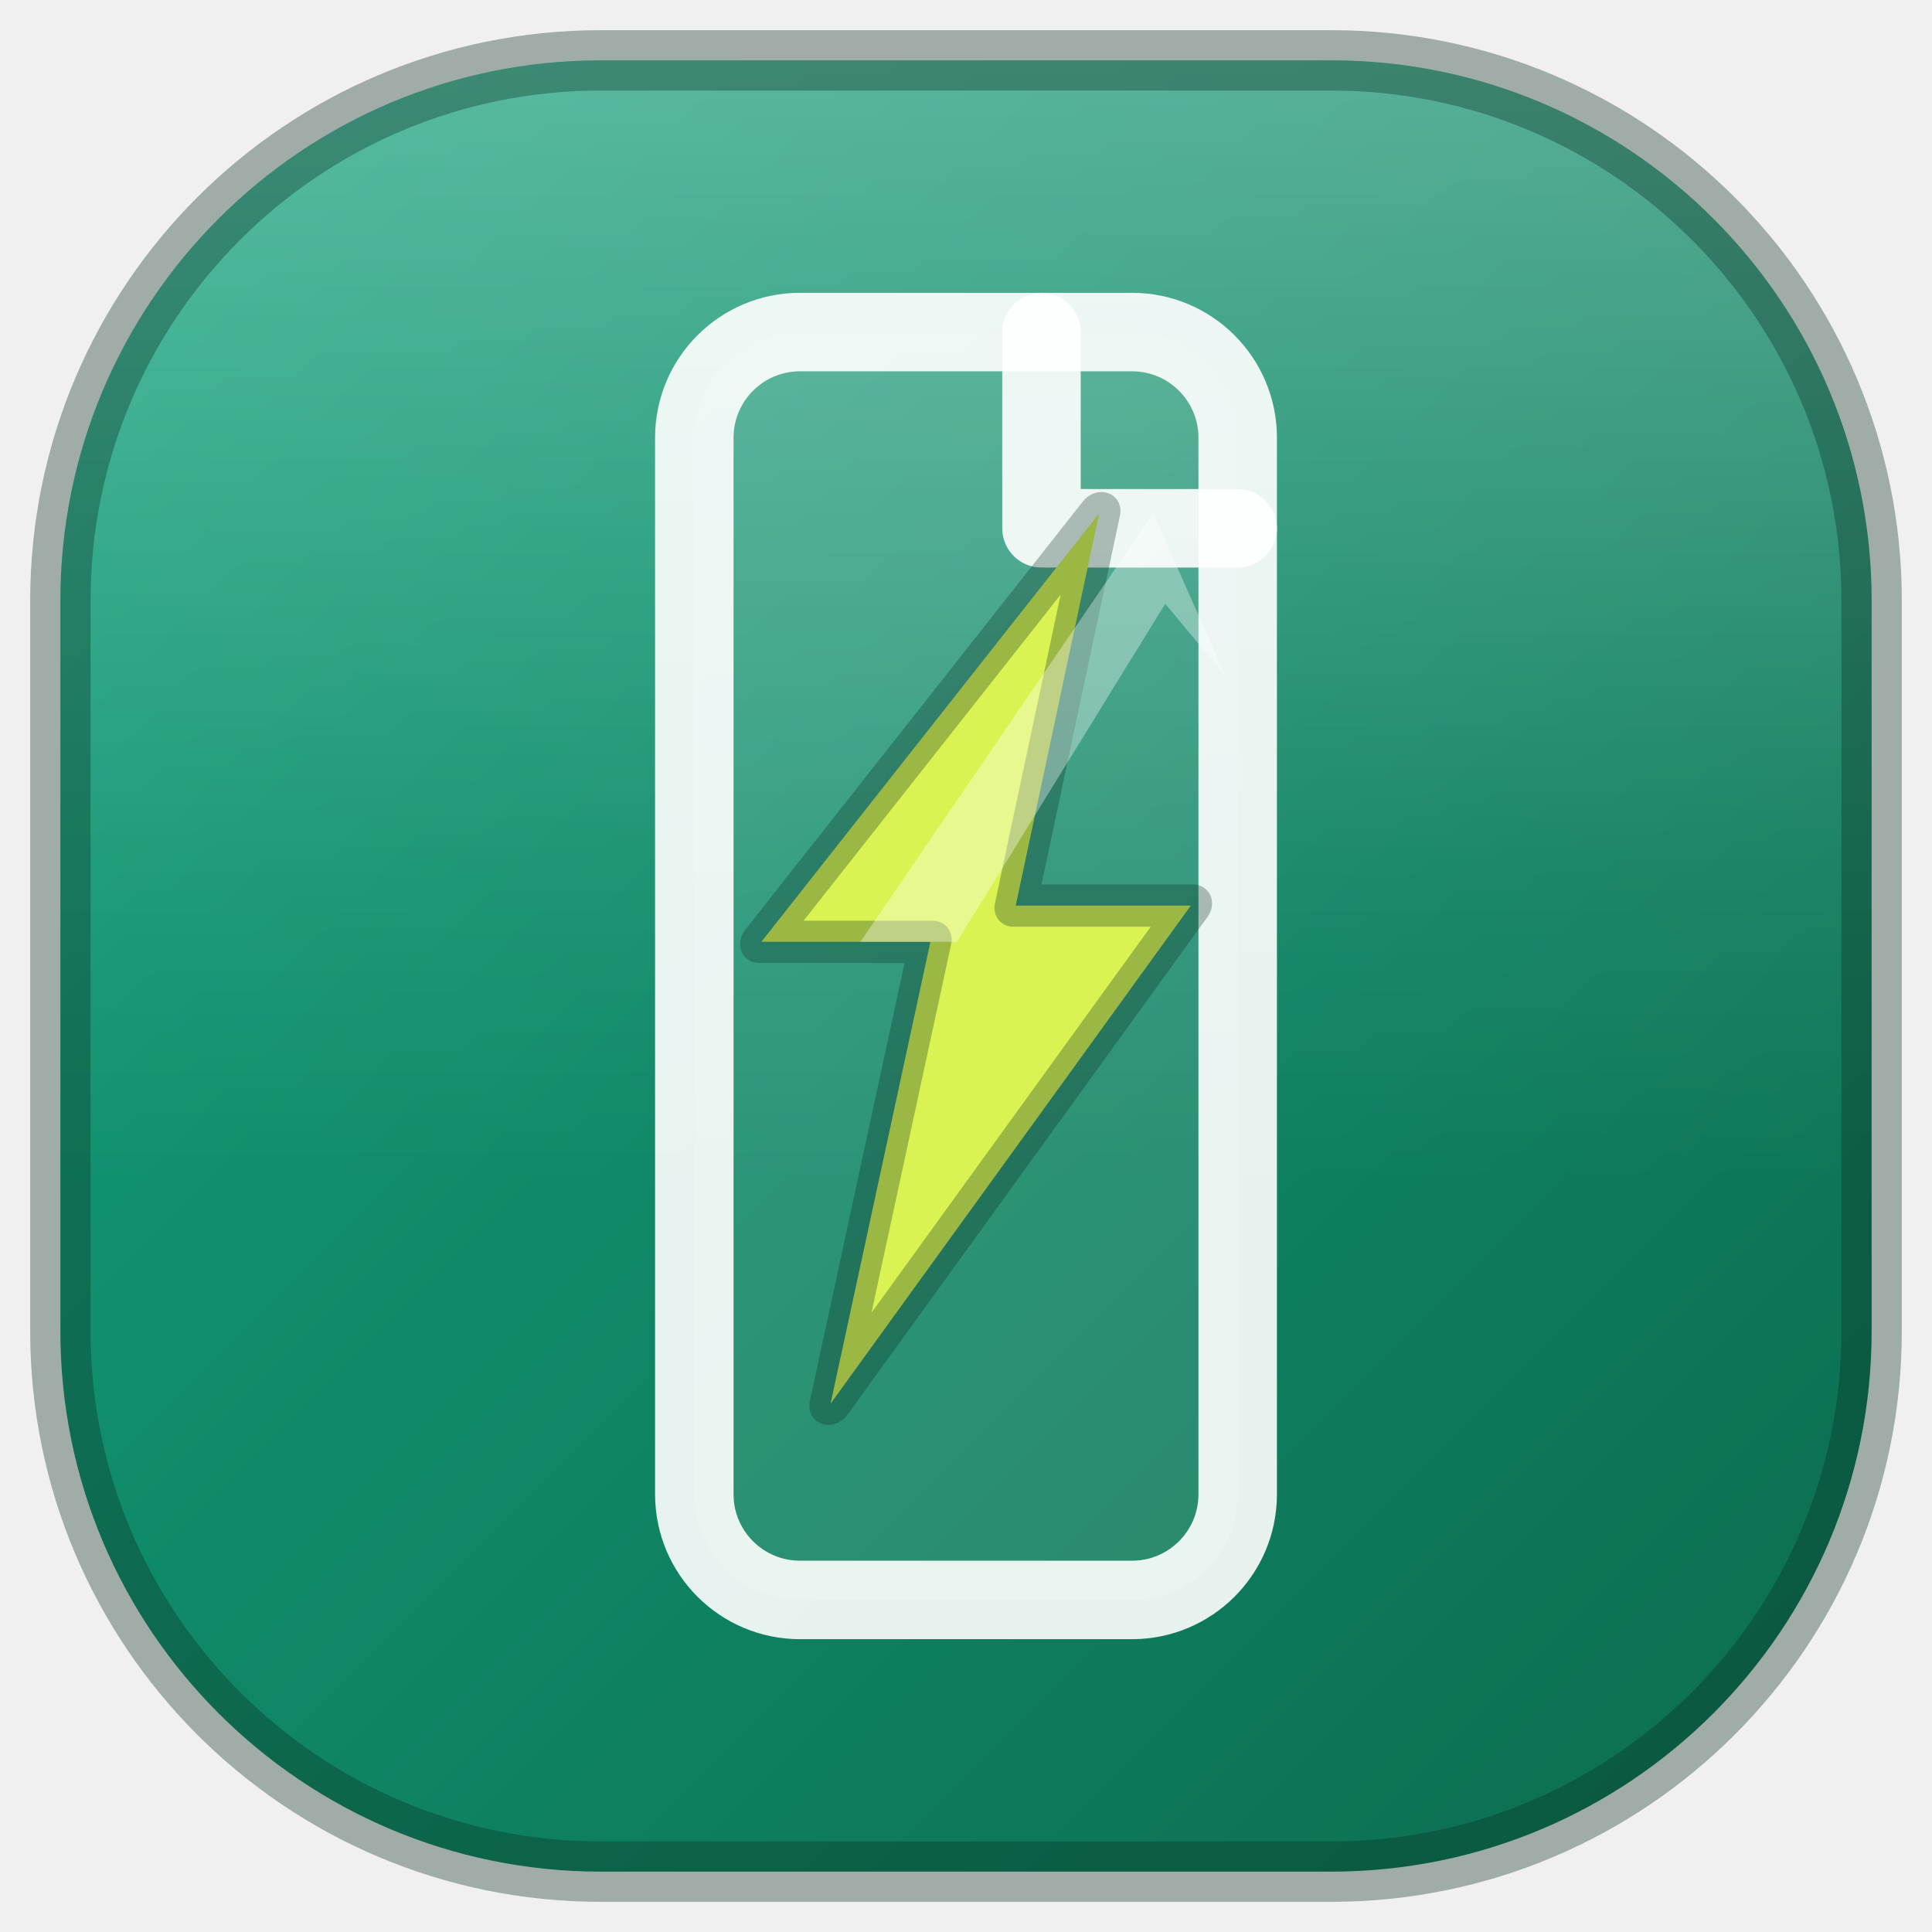
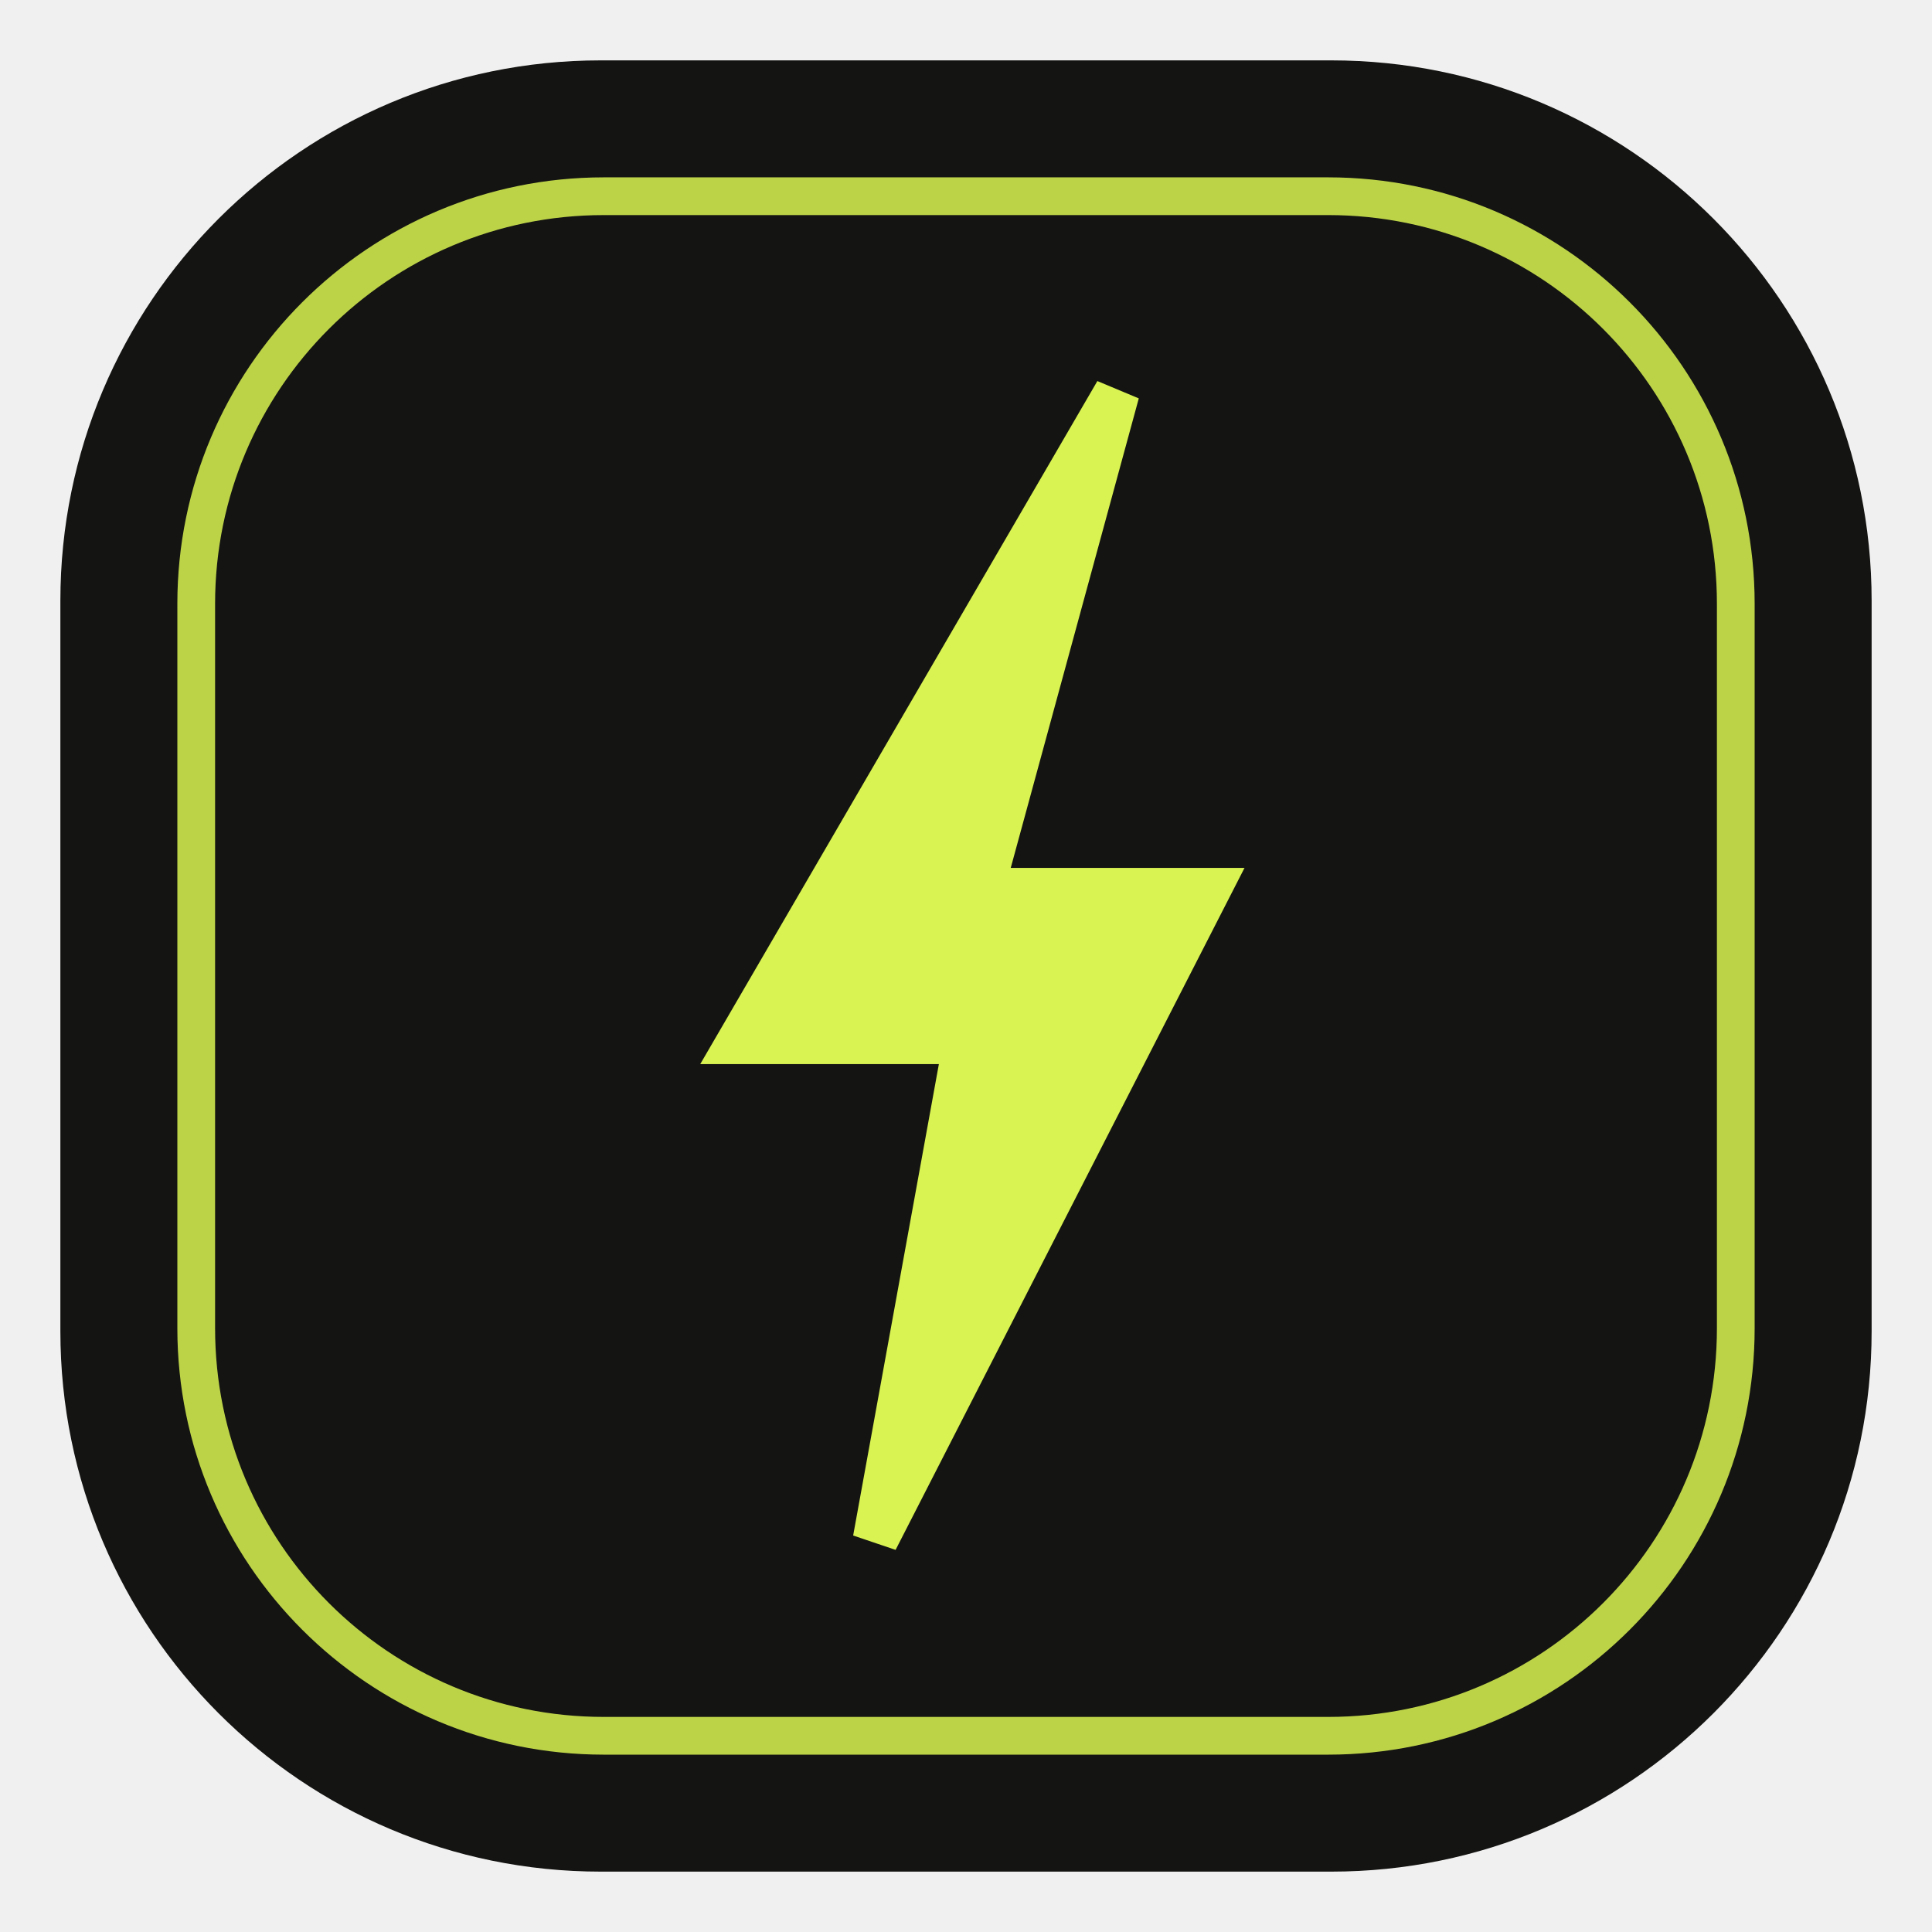
<svg xmlns="http://www.w3.org/2000/svg" viewBox="0 0 64 64" role="img" aria-label="SmartBillr logo">
-   <defs>
-     <linearGradient id="sb-tile" x1="0" y1="0" x2="1" y2="1">
-       <stop offset="0" stop-color="#12A37C" />
-       <stop offset="1" stop-color="#0C6B4F" />
-     </linearGradient>
-     <linearGradient id="sb-sheen" x1="0" y1="0" x2="0" y2="1">
-       <stop offset="0" stop-color="#FFFFFF" stop-opacity="0.30" />
-       <stop offset="0.45" stop-color="#FFFFFF" stop-opacity="0.06" />
-       <stop offset="0.62" stop-color="#FFFFFF" stop-opacity="0" />
-     </linearGradient>
-   </defs>
-   <rect x="2" y="2" width="60" height="60" rx="17.9" fill="url(#sb-tile)" />
-   <rect x="2" y="2" width="60" height="60" rx="17.9" fill="url(#sb-sheen)" />
-   <rect x="2" y="2" width="60" height="60" rx="17.9" fill="none" stroke="#0B2E23" stroke-opacity="0.35" stroke-width="2" />
-   <g fill="none" stroke="#FFFFFF" stroke-opacity="0.9" stroke-width="2.6" stroke-linejoin="round" stroke-linecap="round">
-     <rect x="23" y="11" width="18" height="42" rx="3.5" fill="#FFFFFF" fill-opacity="0.12" />
-     <path d="M34.5 11v6.5H41" />
-   </g>
-   <g transform="skewX(-6)">
-     <path d="M38.2 17 28.5 31.2h5.6L32.4 46.5 42.6 30h-5.8L38.2 17Z" fill="#D9F452" stroke="#0B2E23" stroke-opacity="0.30" stroke-width="1.4" stroke-linejoin="round" />
-   </g>
-   <path d="M38.2 17 28.5 31.2h3.2L38.6 20l2 2.4Z" fill="#FFFFFF" opacity="0.35" />
+   <rect x="2" y="2" width="60" height="60" rx="17.9" fill="#141412" />
+   <rect x="6.5" y="6.5" width="51" height="51" rx="13.5" fill="none" stroke="#D9F452" stroke-opacity="0.85" stroke-width="1.25" />
+   <path d="M37 13 24.5 34.5h7.5L29 51l11-21.5h-7.5L37 13Z" fill="#D9F452" stroke="#D9F452" stroke-width="1.5" stroke-linejoin="miter" stroke-linecap="square" />
</svg>
